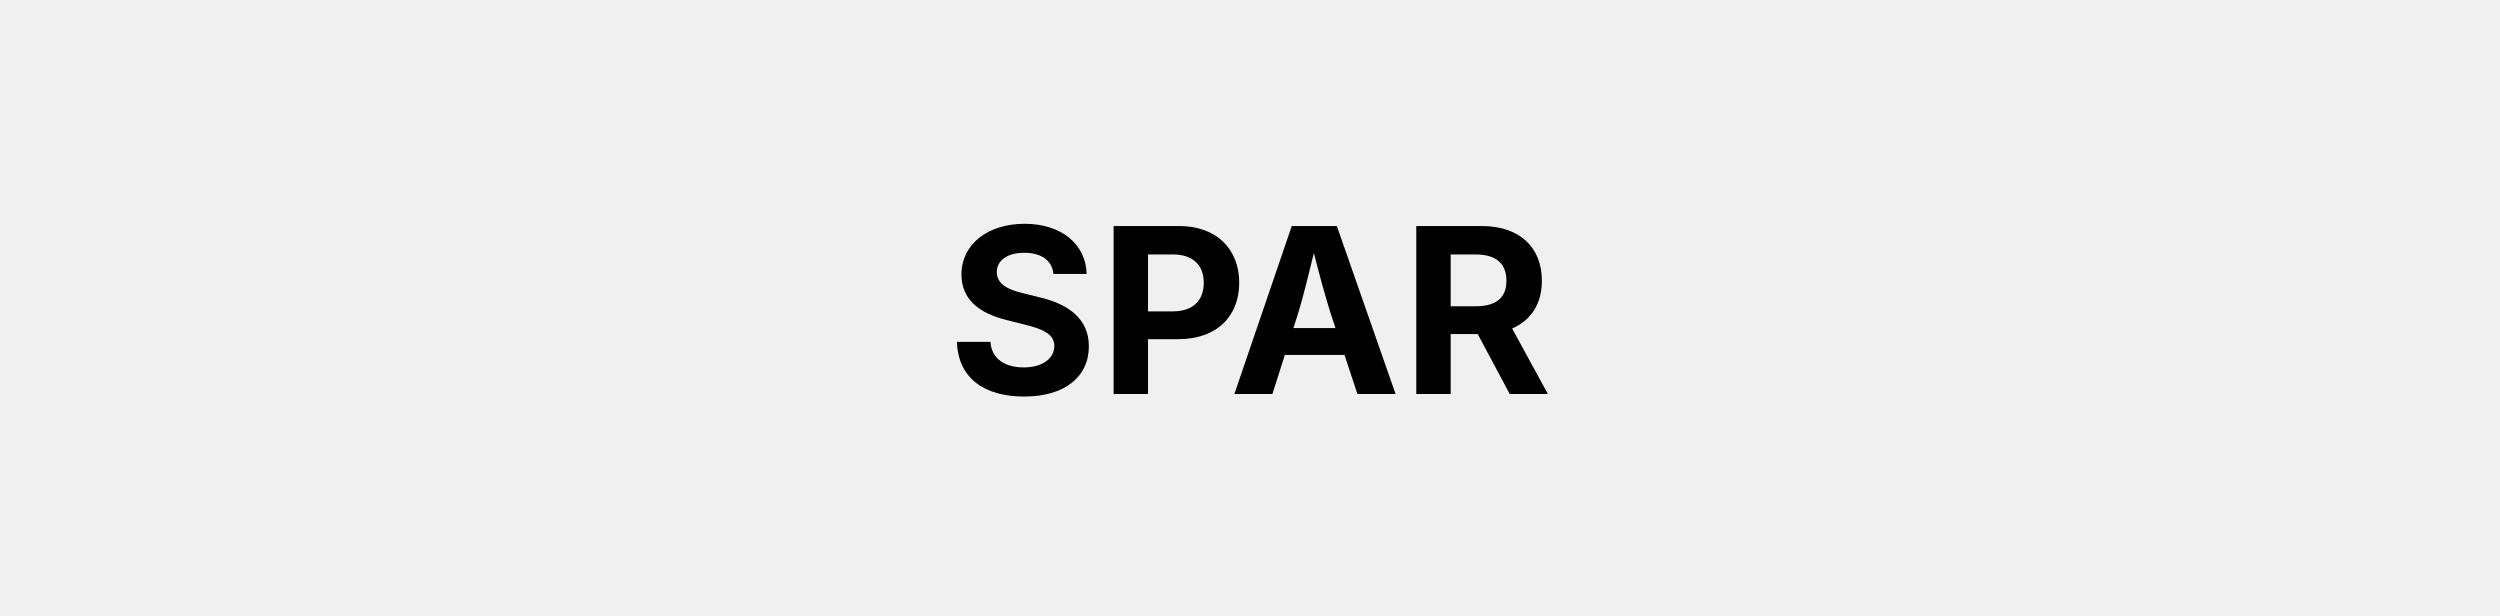
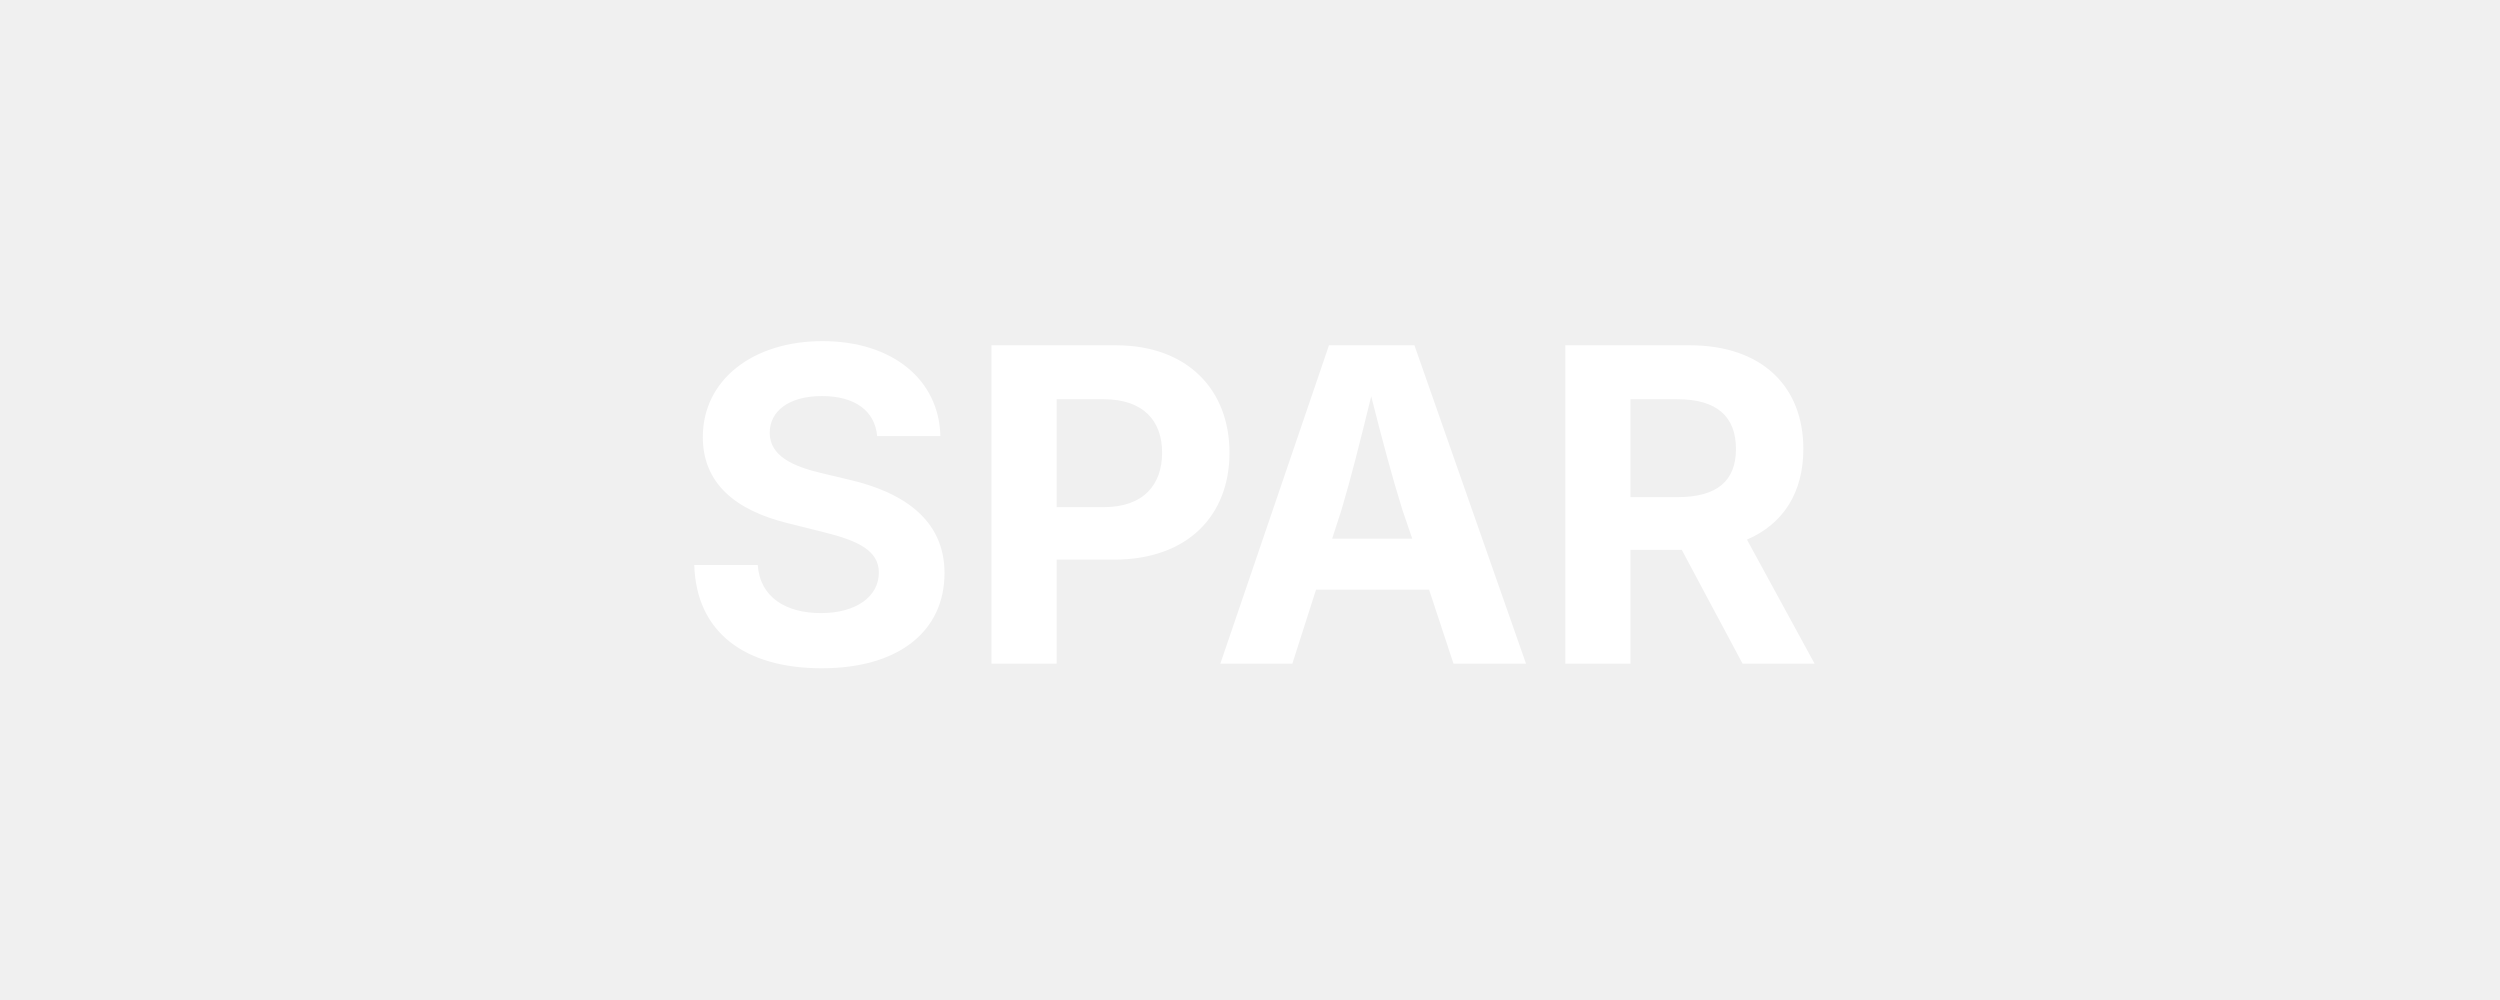
- <svg xmlns="http://www.w3.org/2000/svg" viewBox="0 0 260 64" role="img" class="logo-svg" preserveAspectRatio="xMidYMid meet">
-   <text x="50%" y="50%" text-anchor="middle" dominant-baseline="middle" font-family="Inter, Arial, sans-serif" font-weight="700" font-size="24" fill="currentColor">SPAR</text>
+ <svg xmlns="http://www.w3.org/2000/svg" viewBox="0 0 160 64">
+   <text x="50%" y="50%" text-anchor="middle" dominant-baseline="middle" font-family="Inter, Arial, sans-serif" font-weight="700" font-size="28" fill="#ffffff">SPAR</text>
</svg>
